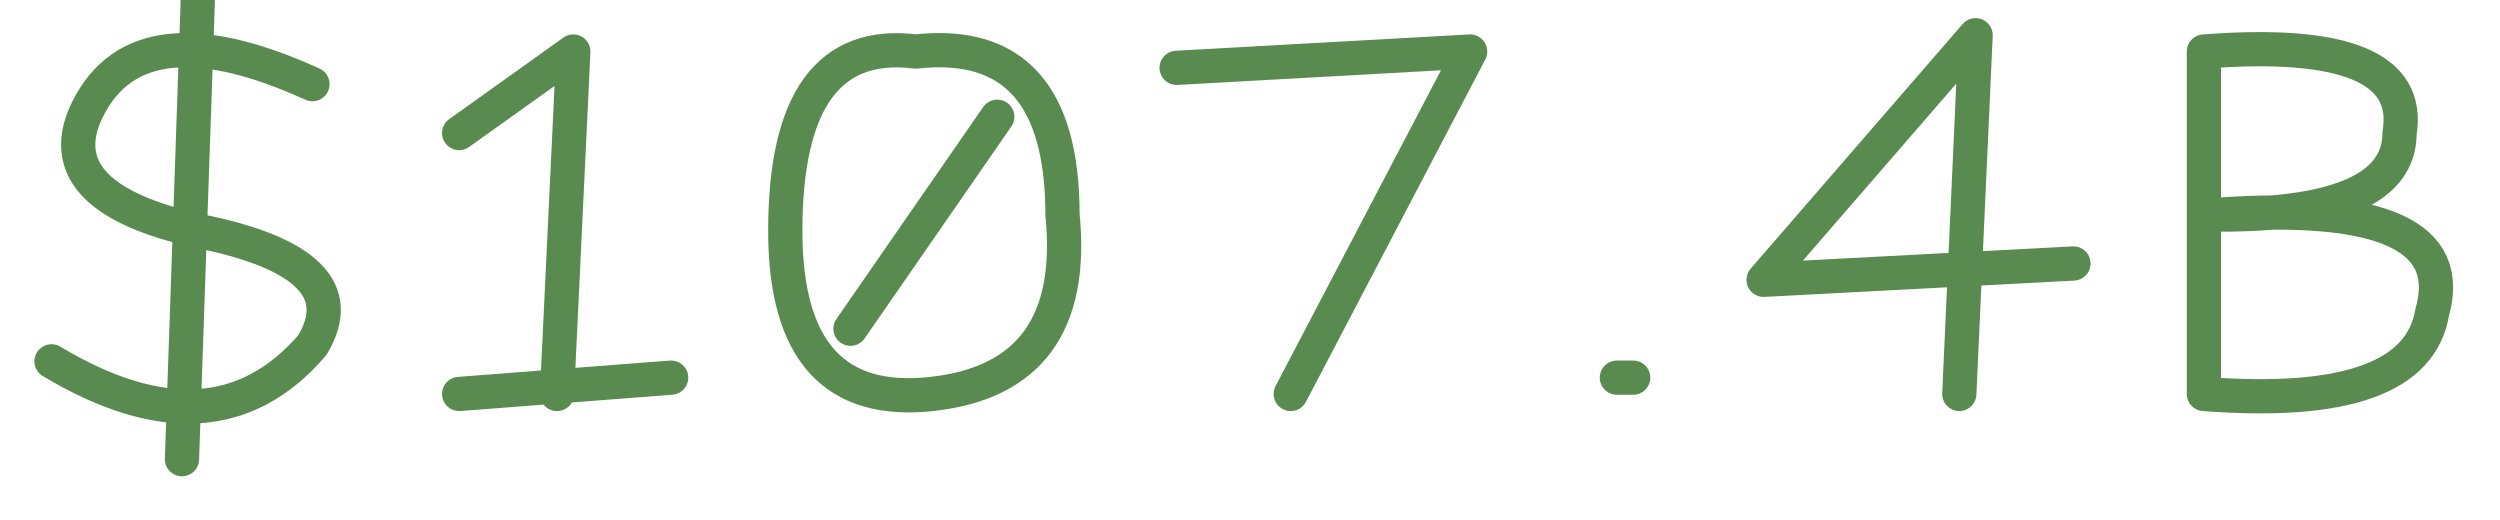
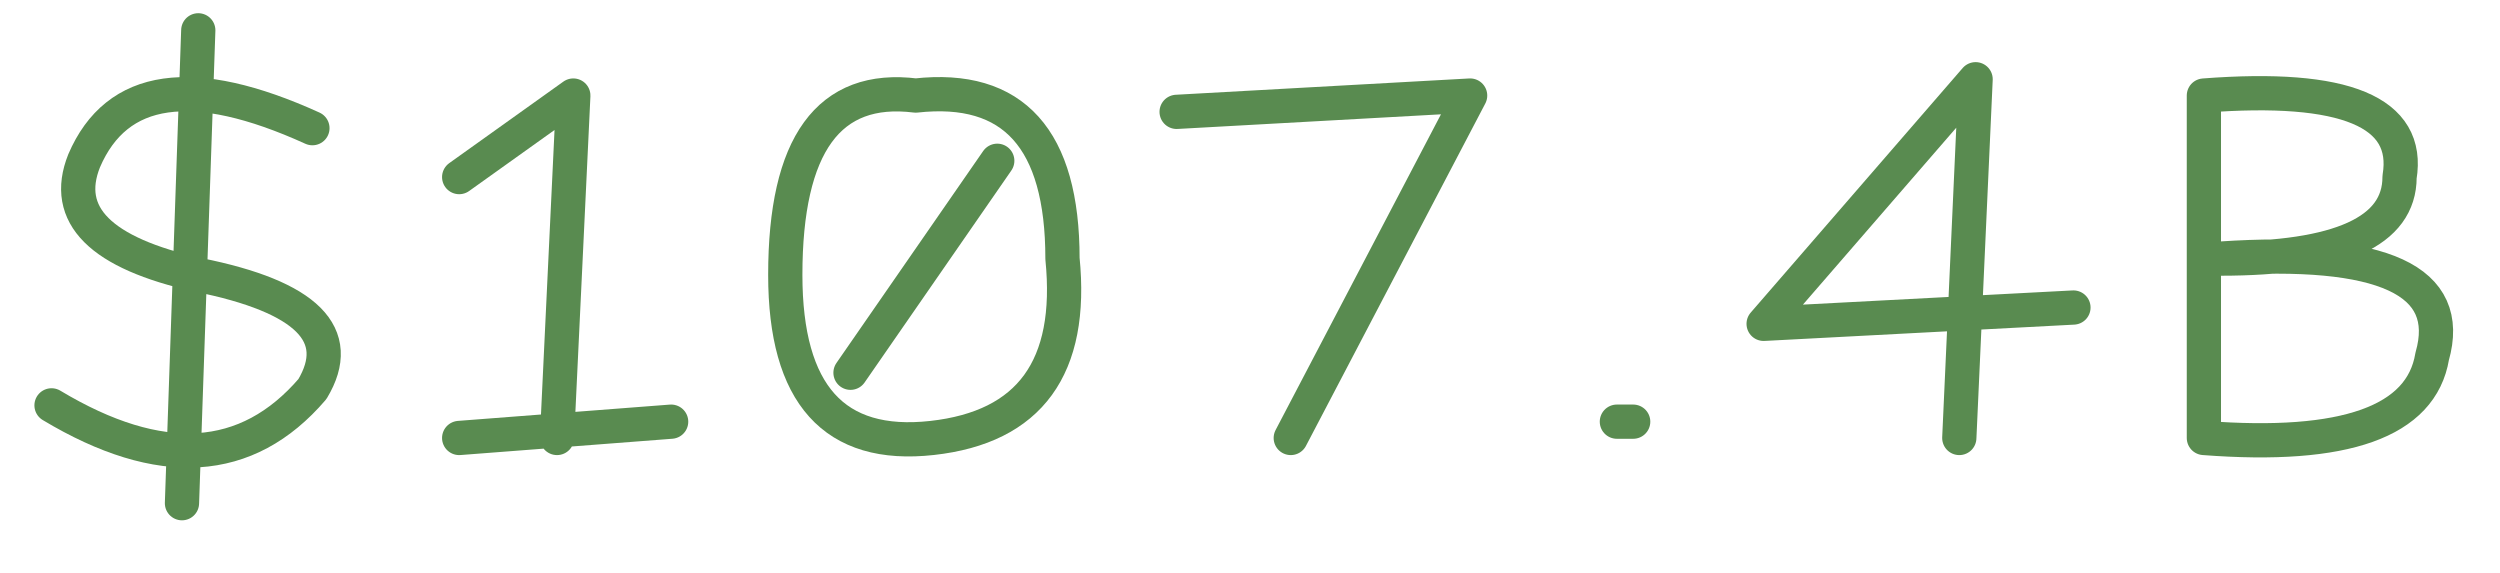
- <svg xmlns="http://www.w3.org/2000/svg" id="TX_HIST_AMOUNT_svg_1" width="283.926" height="59.0" viewBox="0 0 283.926 59.0" data-asset-id="TX_HIST_AMOUNT" data-classification="ORIGINAL_LETTERING" data-text="$107.4B">
-   <g transform="translate(4 4) scale(1)" id="TX_HIST_AMOUNT_g_1">
+ <svg xmlns="http://www.w3.org/2000/svg" id="TX_HIST_AMOUNT_svg_1" width="283.926" height="65.0" viewBox="0 0 283.926 65.0" data-asset-id="TX_HIST_AMOUNT" data-classification="ORIGINAL_LETTERING" data-text="$107.4B">
+   <g transform="translate(4 9) scale(1)" id="TX_HIST_AMOUNT_g_1">
    <g transform="translate(0 0) scale(1.851852)" id="TX_HIST_AMOUNT_g_2">
      <path d="M17 3 Q6 -2 3 5 Q1 10 10 12 Q20 14 17 19 Q11 26 1 20 M10 -3 L9 26" fill="none" stroke="#598b50" stroke-width="2.1" stroke-linecap="round" stroke-linejoin="round" id="TX_HIST_AMOUNT_path_1" />
    </g>
    <g transform="translate(44.44444 0) scale(1.851852)" id="TX_HIST_AMOUNT_g_3">
      <path d="M2 6 L9 1 L8 22 M2 22 L15 21" fill="none" stroke="#598b50" stroke-width="2.1" stroke-linecap="round" stroke-linejoin="round" id="TX_HIST_AMOUNT_path_2" />
    </g>
    <g transform="translate(83.33333 0) scale(1.851852)" id="TX_HIST_AMOUNT_g_4">
      <path d="M9 1 Q1 0 1 12 Q1 23 10 22 Q19 21 18 11 Q18 0 9 1 Z M5 18 L14 5" fill="none" stroke="#598b50" stroke-width="2.1" stroke-linecap="round" stroke-linejoin="round" id="TX_HIST_AMOUNT_path_3" />
    </g>
    <g transform="translate(127.7778 0) scale(1.851852)" id="TX_HIST_AMOUNT_g_5">
      <path d="M1 2 L19 1 L8 22" fill="none" stroke="#598b50" stroke-width="2.1" stroke-linecap="round" stroke-linejoin="round" id="TX_HIST_AMOUNT_path_4" />
    </g>
    <g transform="translate(174.0741 0) scale(1.851852)" id="TX_HIST_AMOUNT_g_6">
      <path d="M3 21 L4 21" fill="none" stroke="#598b50" stroke-width="2.1" stroke-linecap="round" stroke-linejoin="round" id="TX_HIST_AMOUNT_path_5" />
    </g>
    <g transform="translate(194.4444 0) scale(1.851852)" id="TX_HIST_AMOUNT_g_7">
      <path d="M13 22 L14 0 L1 15 L20 14" fill="none" stroke="#598b50" stroke-width="2.1" stroke-linecap="round" stroke-linejoin="round" id="TX_HIST_AMOUNT_path_6" />
    </g>
    <g transform="translate(242.5926 0) scale(1.851852)" id="TX_HIST_AMOUNT_g_8">
      <path d="M2 22 L2 1 Q15 0 14 6 Q14 11 3 11 Q18 10 16 17 Q15 23 2 22" fill="none" stroke="#598b50" stroke-width="2.1" stroke-linecap="round" stroke-linejoin="round" id="TX_HIST_AMOUNT_path_7" />
    </g>
  </g>
</svg>
